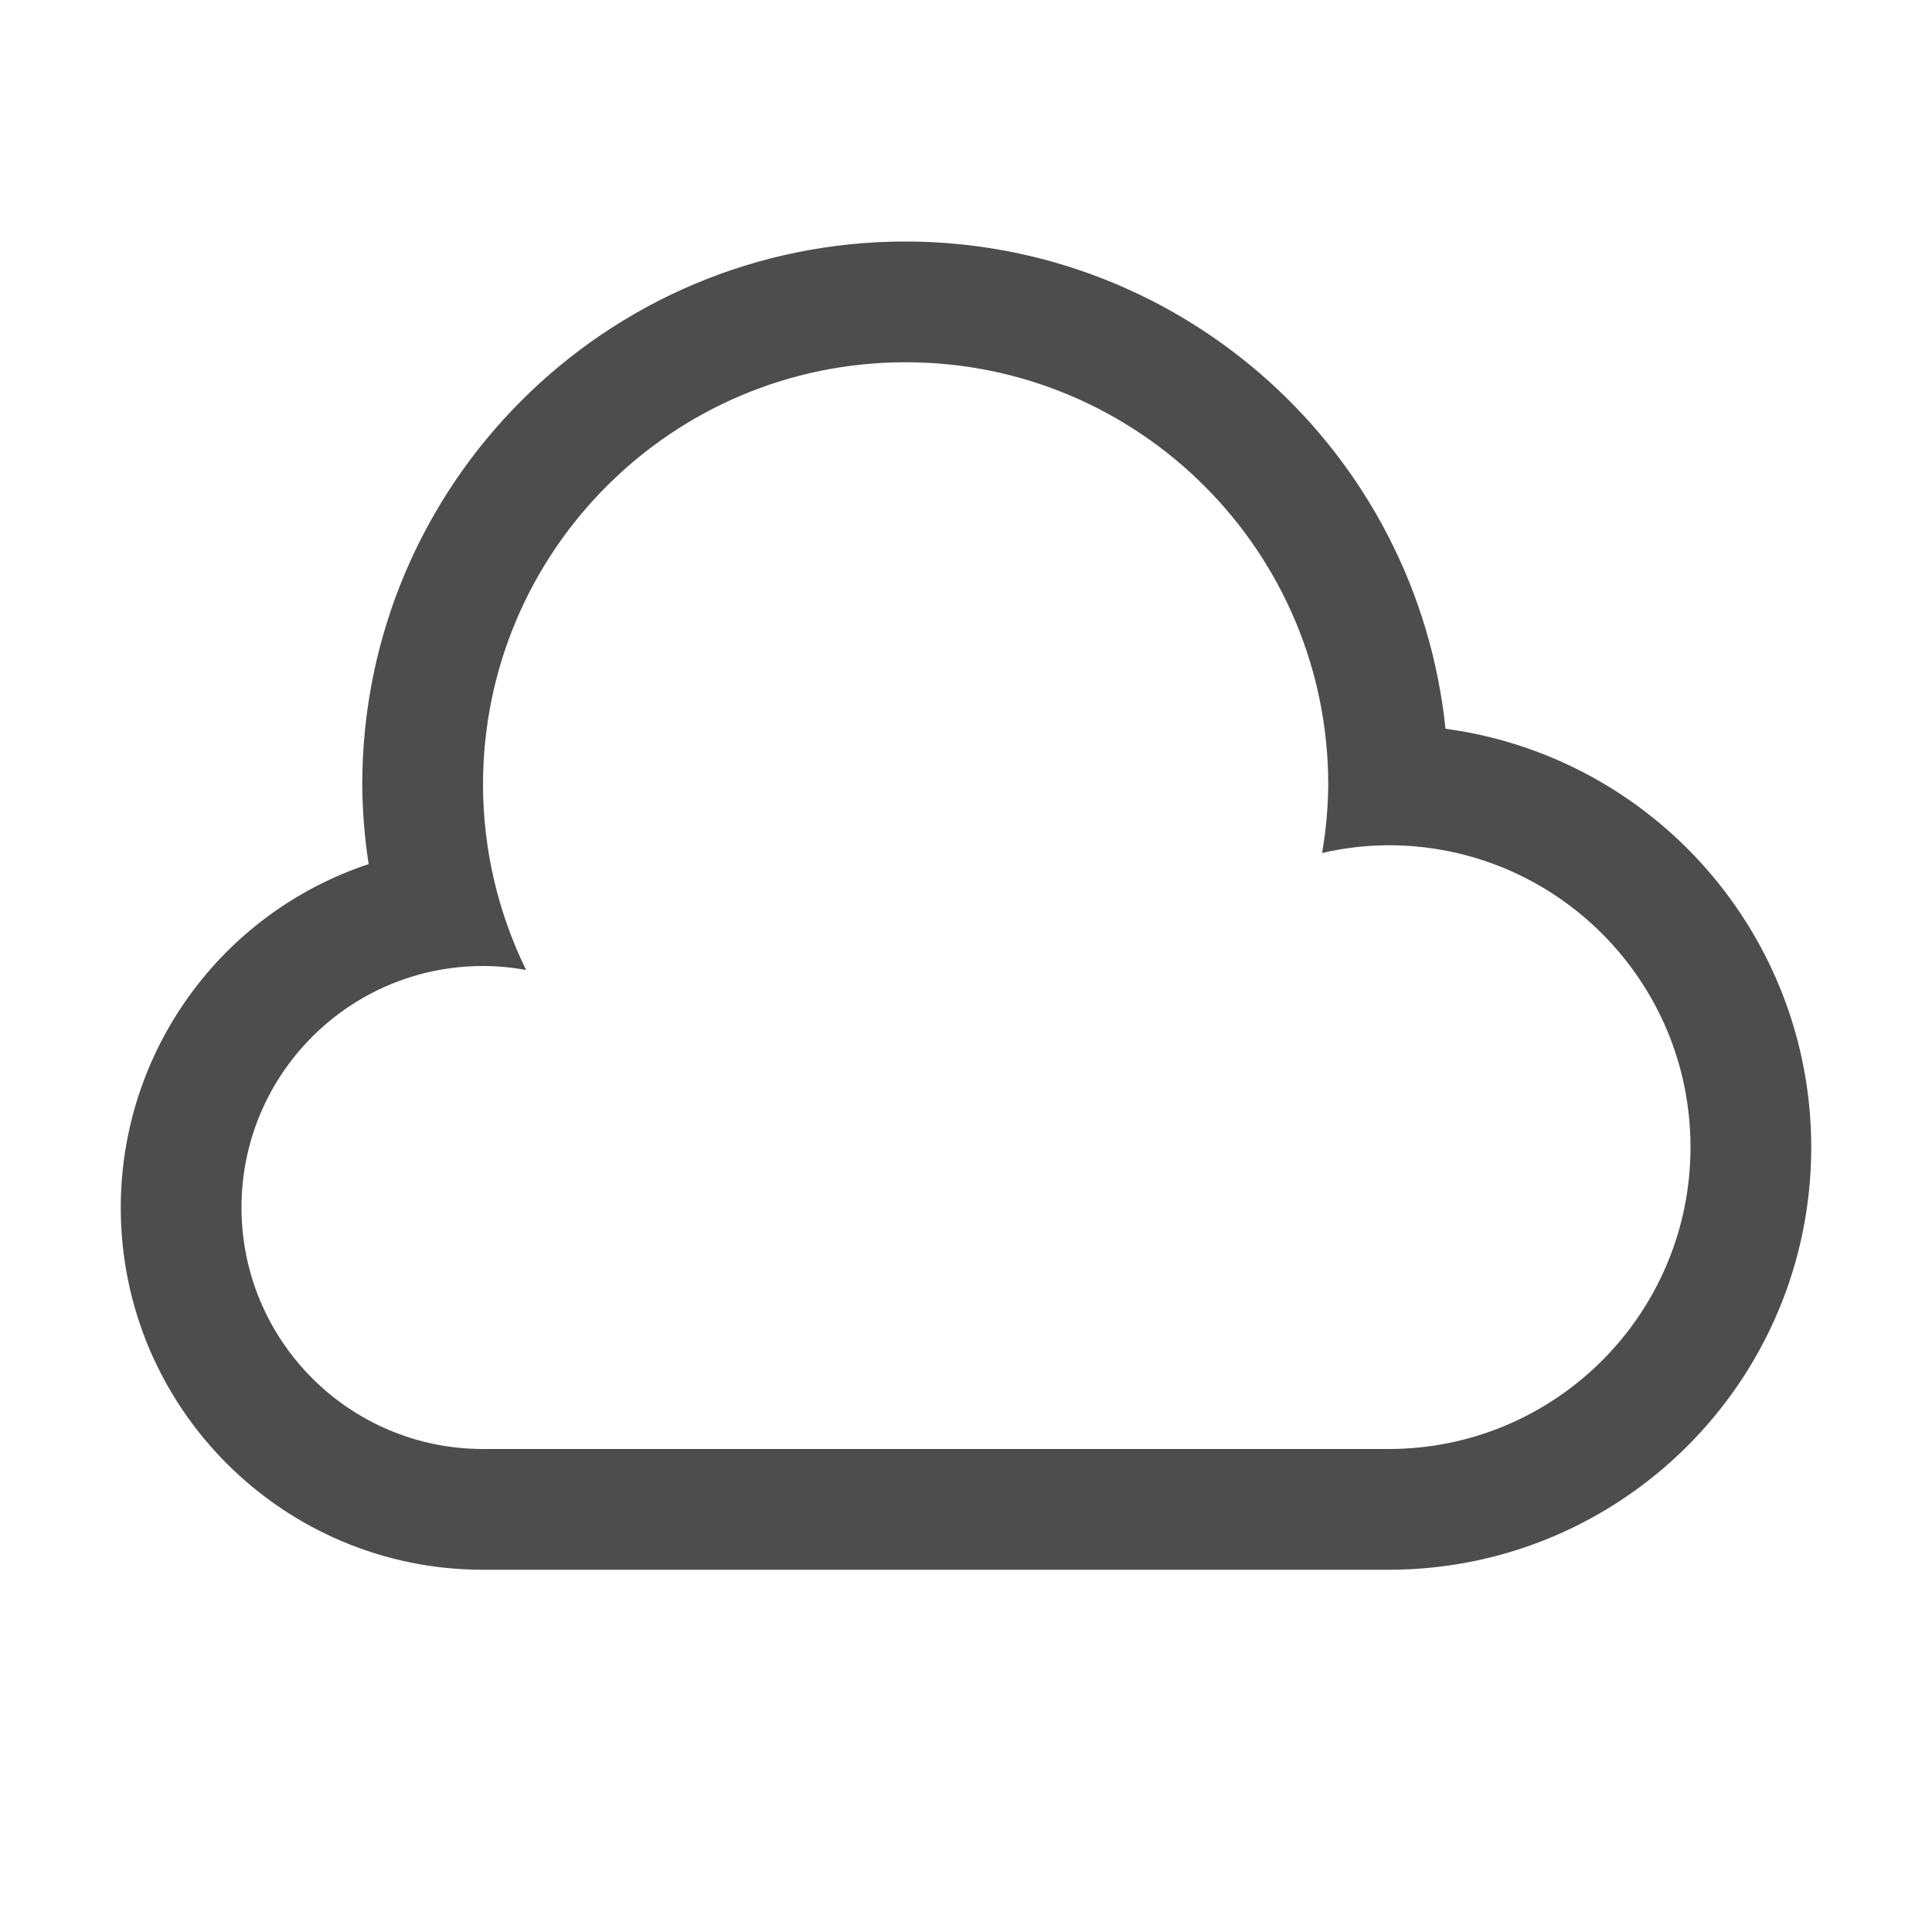
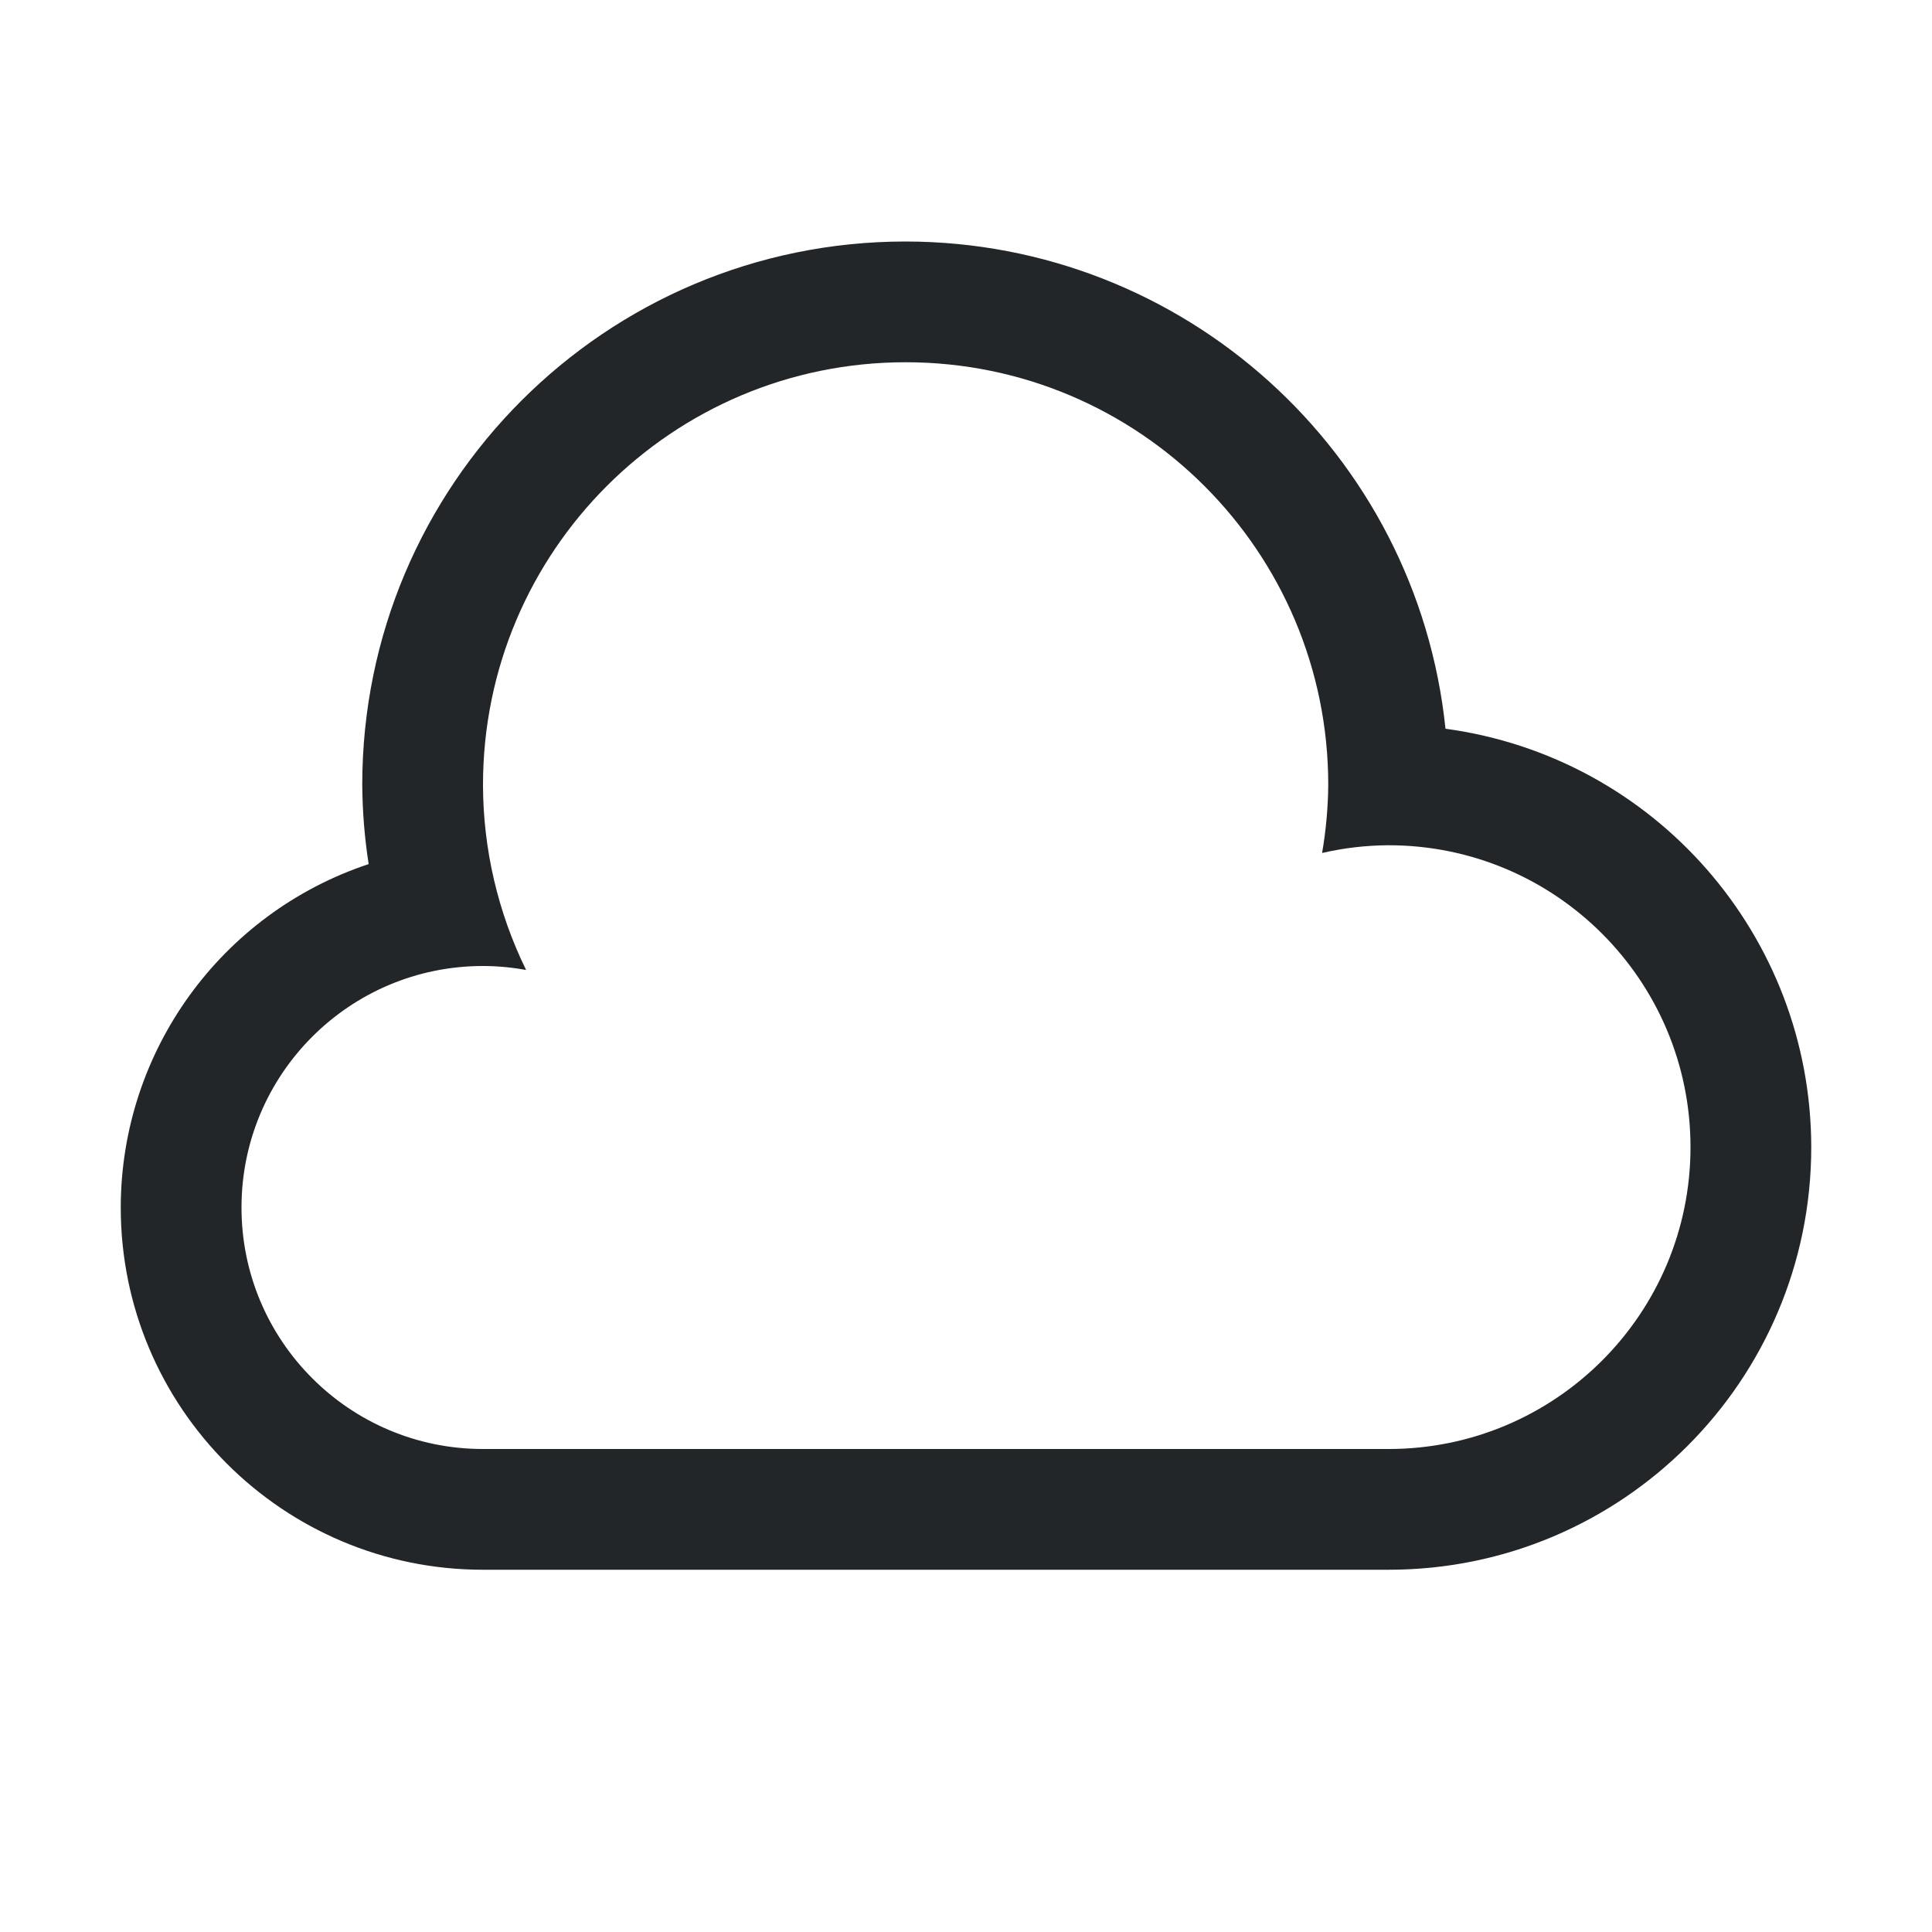
<svg xmlns="http://www.w3.org/2000/svg" viewBox="0 0 16 16">
  <defs id="defs3051">
    <style type="text/css" id="current-color-scheme">
      .ColorScheme-Text {
-         color:#4d4d4d;
+         color:#232629;
      }
      </style>
  </defs>
  <path style="fill:currentColor;fill-opacity:1;stroke:none" d="M 7.5 2 A 4.5 4.5 0 0 0 3 6.5 A 4.5 4.5 0 0 0 3.053 7.156 A 3 3 0 0 0 1 10 A 3 3 0 0 0 4 13 L 11.5 13 A 3.5 3.5 0 0 0 15 9.5 A 3.5 3.5 0 0 0 11.971 6.035 A 4.5 4.5 0 0 0 7.5 2 z M 7.5 3 A 3.5 3.5 0 0 1 11 6.5 A 3.5 3.5 0 0 1 10.949 7.064 A 2.5 2.5 0 0 1 11.5 7 A 2.5 2.5 0 0 1 14 9.5 A 2.5 2.5 0 0 1 11.5 12 L 4 12 A 2 2 0 0 1 2 10 A 2 2 0 0 1 4 8 A 2 2 0 0 1 4.357 8.033 A 3.5 3.5 0 0 1 4 6.5 A 3.5 3.5 0 0 1 7.5 3 z " id="path4139" class="ColorScheme-Text" />
</svg>
